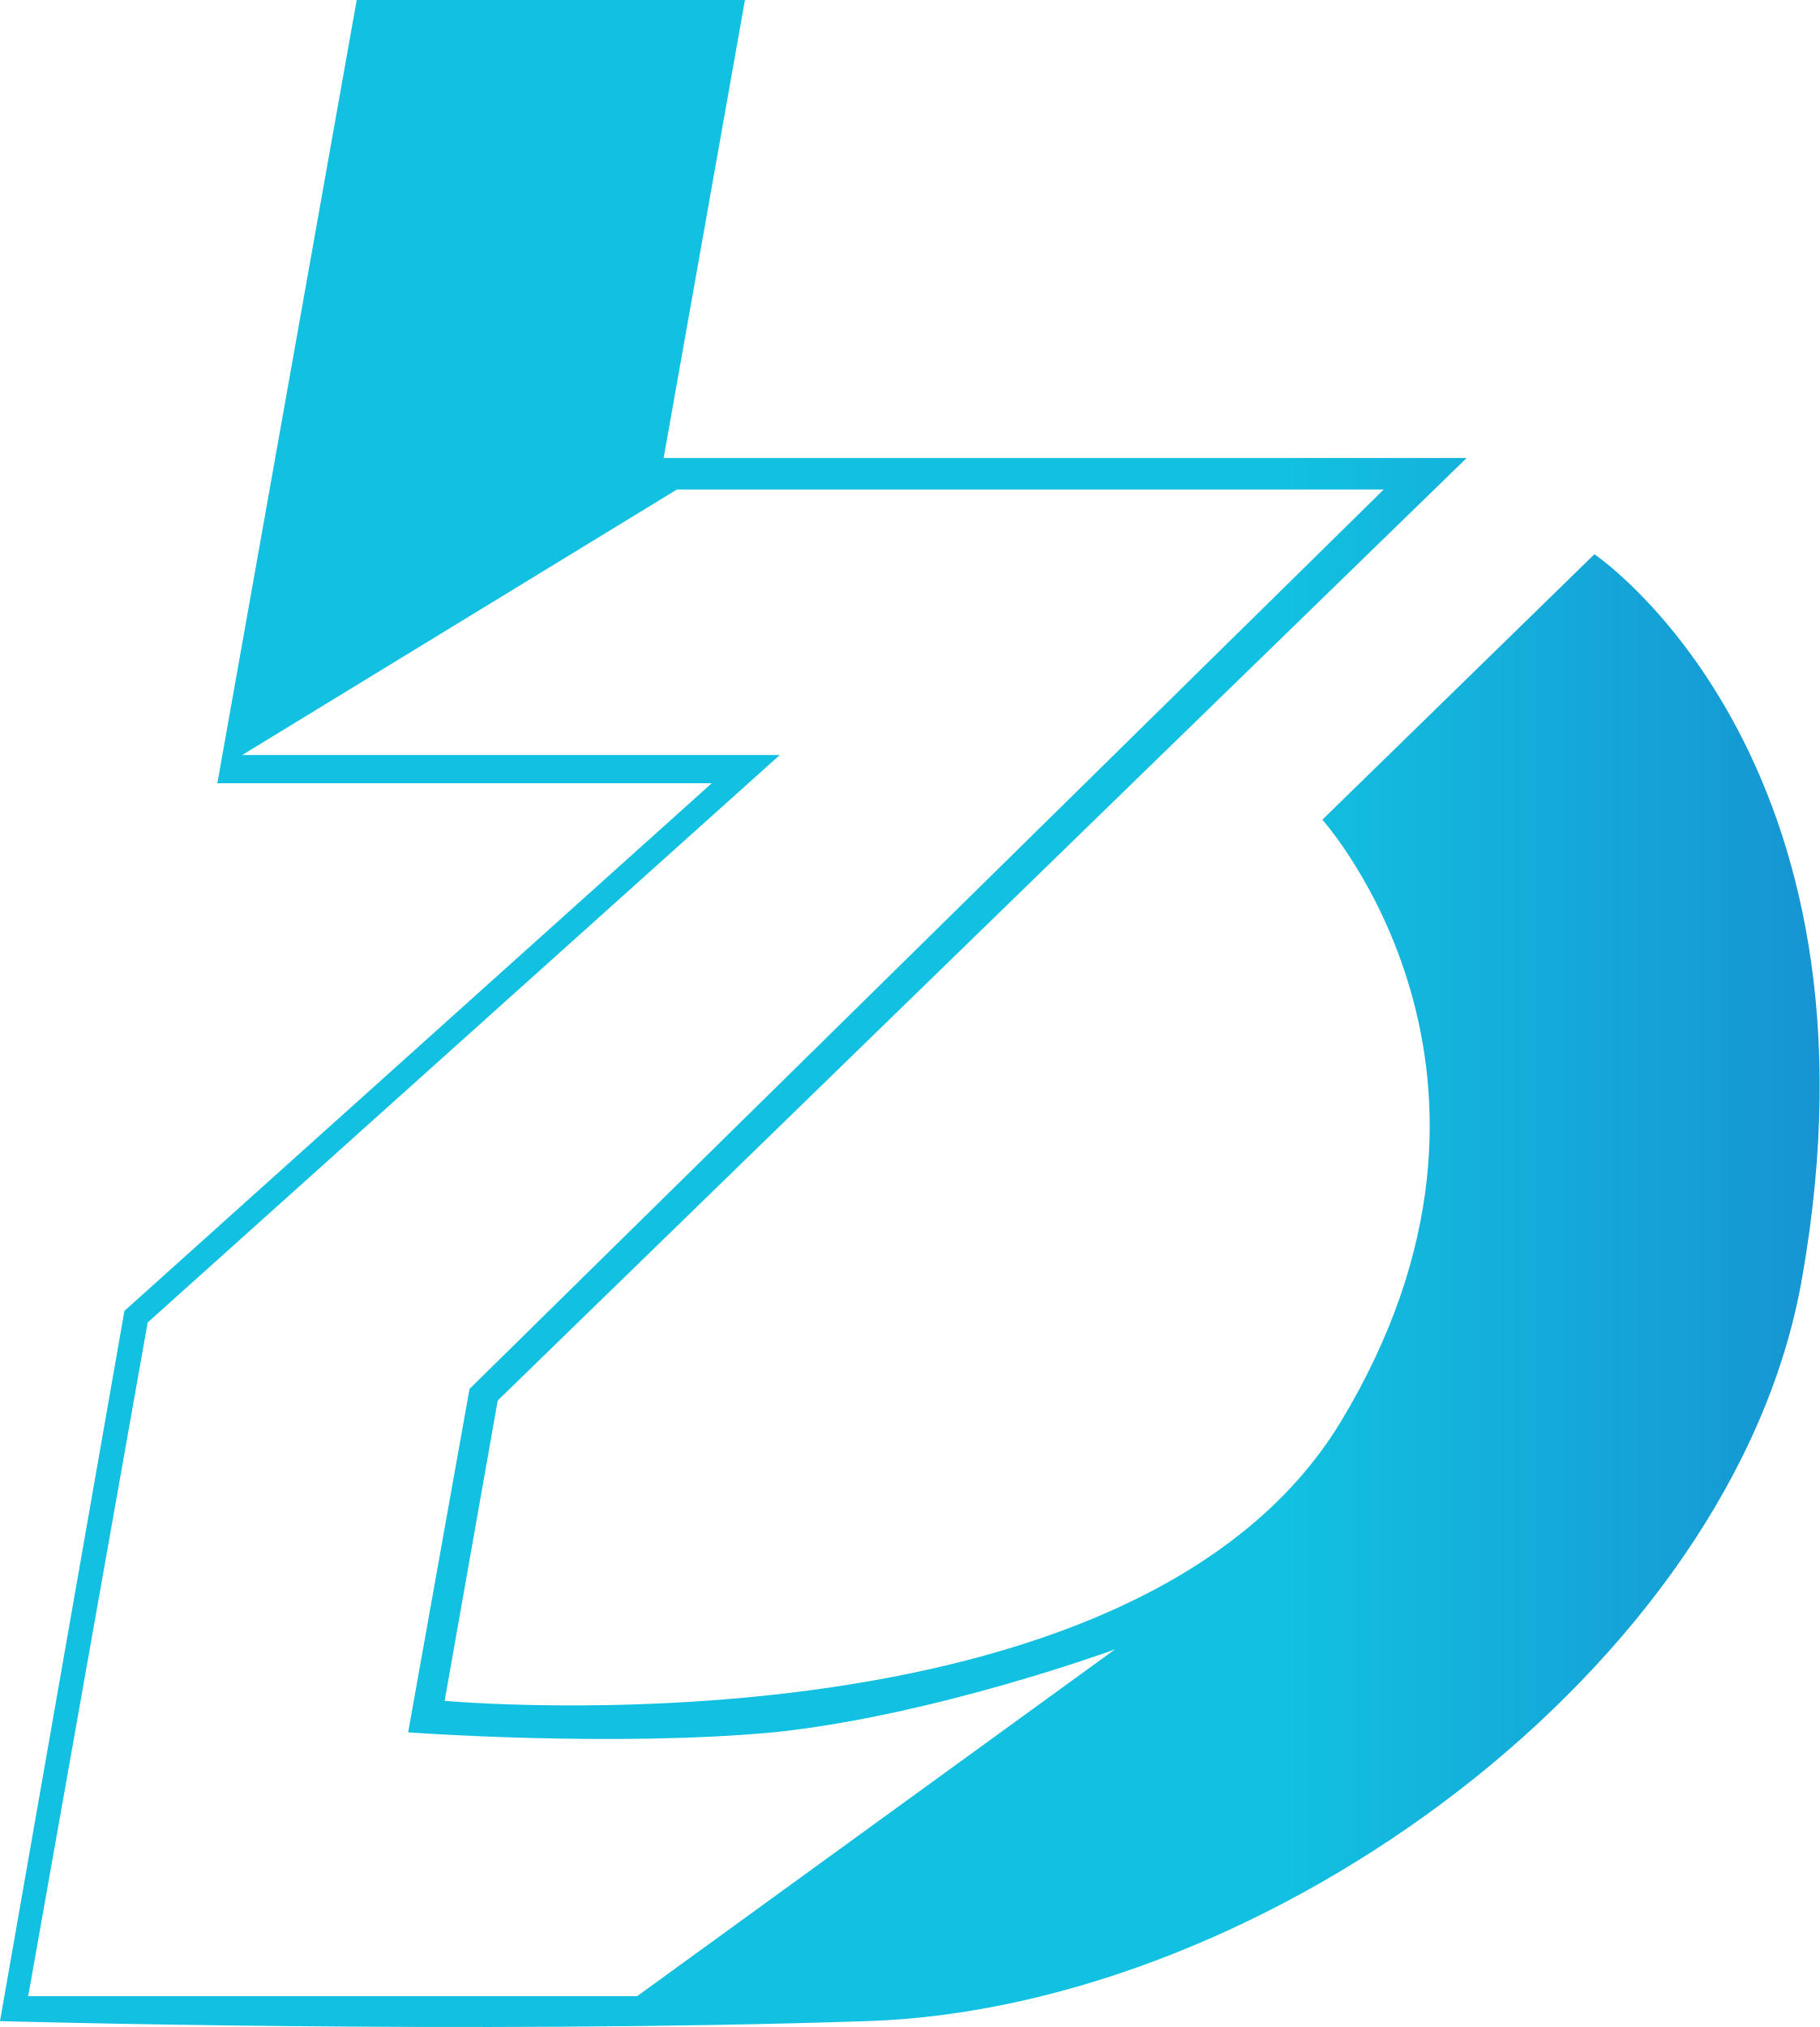
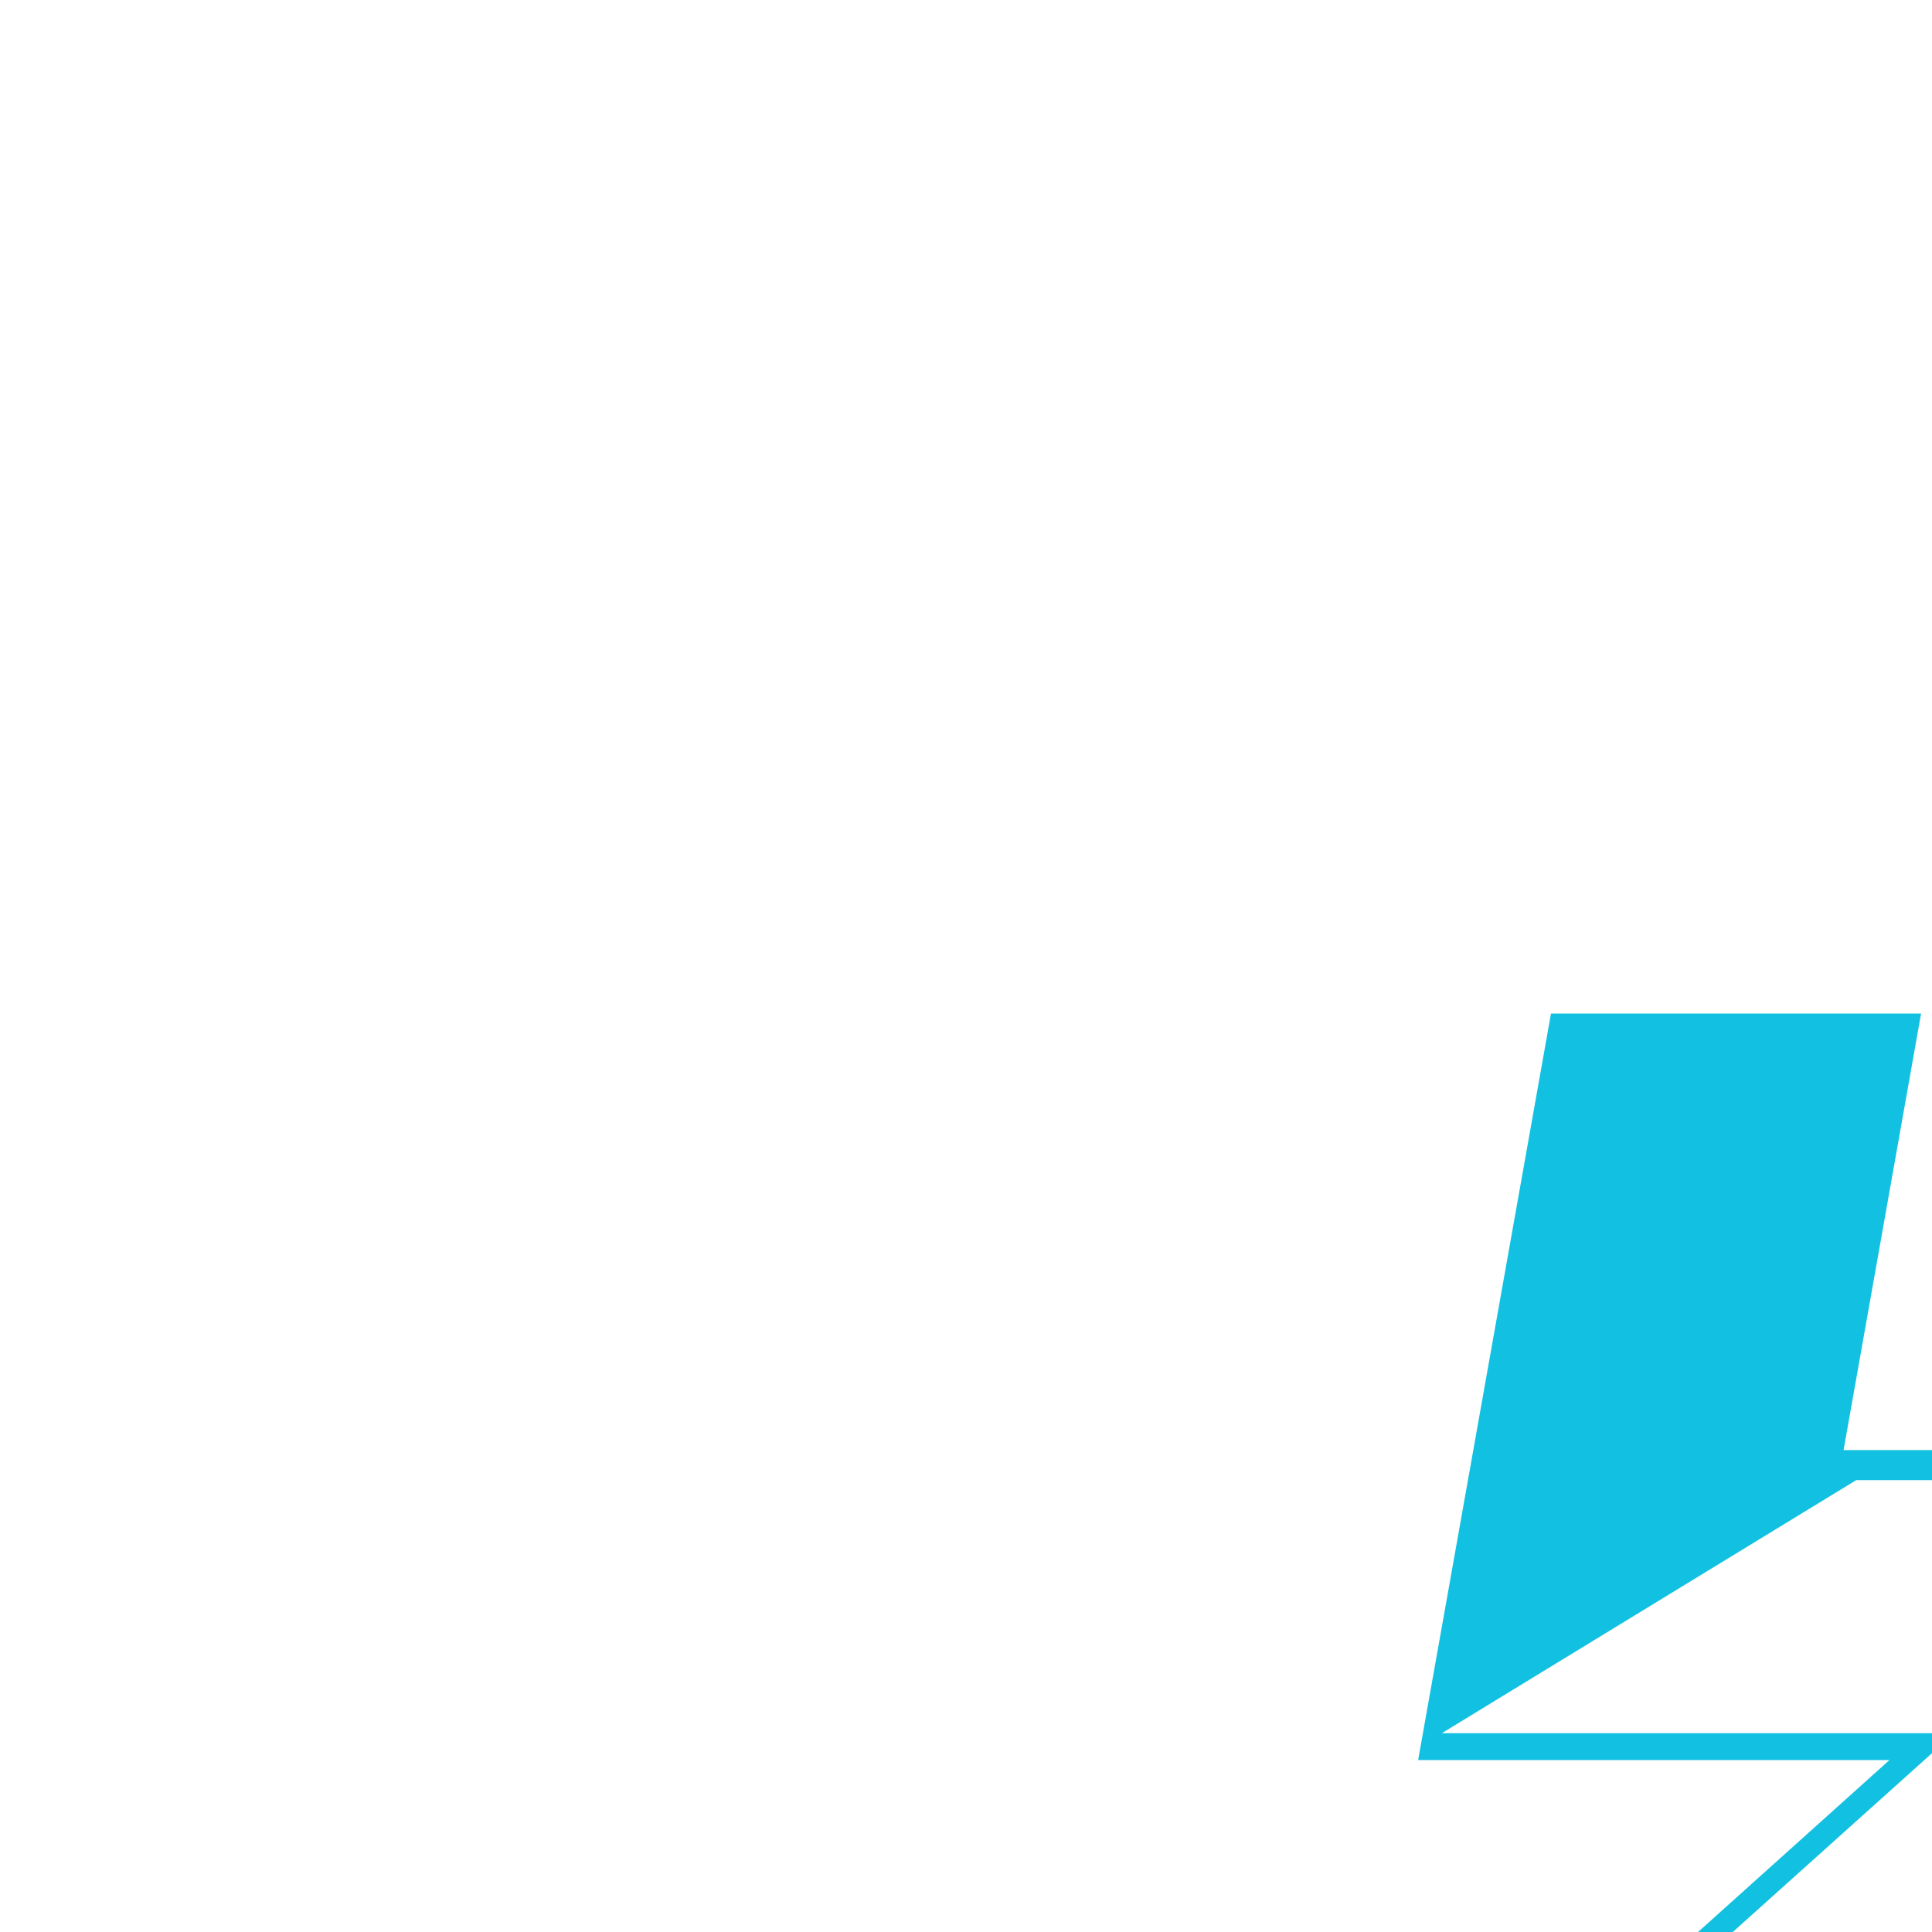
- <svg xmlns="http://www.w3.org/2000/svg" viewBox="172.213 156.932 268.575 299.136">
-   <defs>
+ <svg xmlns="http://www.w3.org/2000/svg" viewBox="0 0 299.136 299.136" width="299.136" height="299.136">
+   <rect width="299.136" height="299.136" fill="none" />
+   <defs transform="translate(15.2805,0.0)">
    <linearGradient id="_Linear3" x1="0" y1="0" x2="1" y2="0" gradientUnits="userSpaceOnUse" gradientTransform="matrix(268.575, 0, 0, -268.575, 172.2126, 306.499)">
      <stop offset="0" style="stop-color:#12c1e1;stop-opacity:1" />
      <stop offset="0.7" style="stop-color:#12c1e1;stop-opacity:1" />
      <stop offset="1" style="stop-color:#1694d2;stop-opacity:1" />
    </linearGradient>
  </defs>
-   <path d="M 266.247 451.522 L 176.374 451.522 L 194.008 352.102 L 287.306 268.353 L 207.964 268.353 L 272.125 229.171 L 376.444 229.171 L 241.514 361.898 L 232.454 412.587 C 232.454 412.587 262.573 414.79 286.328 412.587 C 310.08 410.14 336.773 400.344 336.773 400.344 L 266.247 451.522 L 266.247 451.522 Z M 407.544 238.723 L 367.384 277.903 C 367.384 277.903 401.177 315.37 370.077 366.797 C 339.466 417.24 237.84 407.934 237.84 407.934 L 245.675 363.612 L 388.689 224.518 L 270.165 224.518 L 282.164 156.932 L 224.862 156.932 L 204.292 272.517 L 277.265 272.517 L 190.577 350.388 L 172.213 455.197 C 172.213 455.197 241.514 457.157 300.287 455.197 C 359.303 453.239 428.114 402.791 438.155 345.735 C 451.869 268.596 407.544 238.723 407.544 238.723 L 407.544 238.723 Z" style="fill:url(#_Linear3);" />
+   <path d="M 266.247 451.522 L 176.374 451.522 L 194.008 352.102 L 287.306 268.353 L 207.964 268.353 L 272.125 229.171 L 376.444 229.171 L 241.514 361.898 L 232.454 412.587 C 232.454 412.587 262.573 414.79 286.328 412.587 C 310.08 410.14 336.773 400.344 336.773 400.344 L 266.247 451.522 L 266.247 451.522 Z M 407.544 238.723 L 367.384 277.903 C 367.384 277.903 401.177 315.37 370.077 366.797 C 339.466 417.24 237.84 407.934 237.84 407.934 L 245.675 363.612 L 388.689 224.518 L 270.165 224.518 L 282.164 156.932 L 224.862 156.932 L 204.292 272.517 L 277.265 272.517 L 190.577 350.388 L 172.213 455.197 C 172.213 455.197 241.514 457.157 300.287 455.197 C 359.303 453.239 428.114 402.791 438.155 345.735 C 451.869 268.596 407.544 238.723 407.544 238.723 L 407.544 238.723 Z" style="fill:url(#_Linear3);" transform="translate(15.2805,0.0)" />
</svg>
